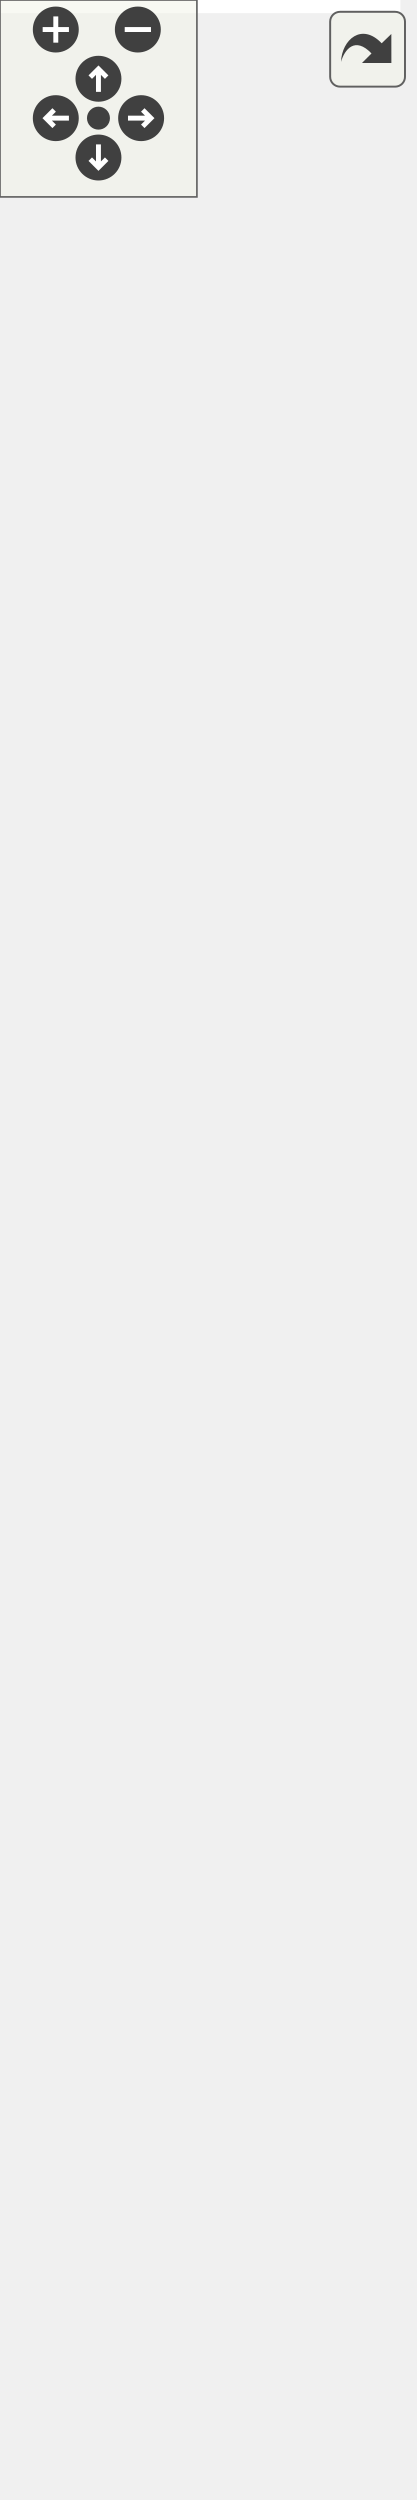
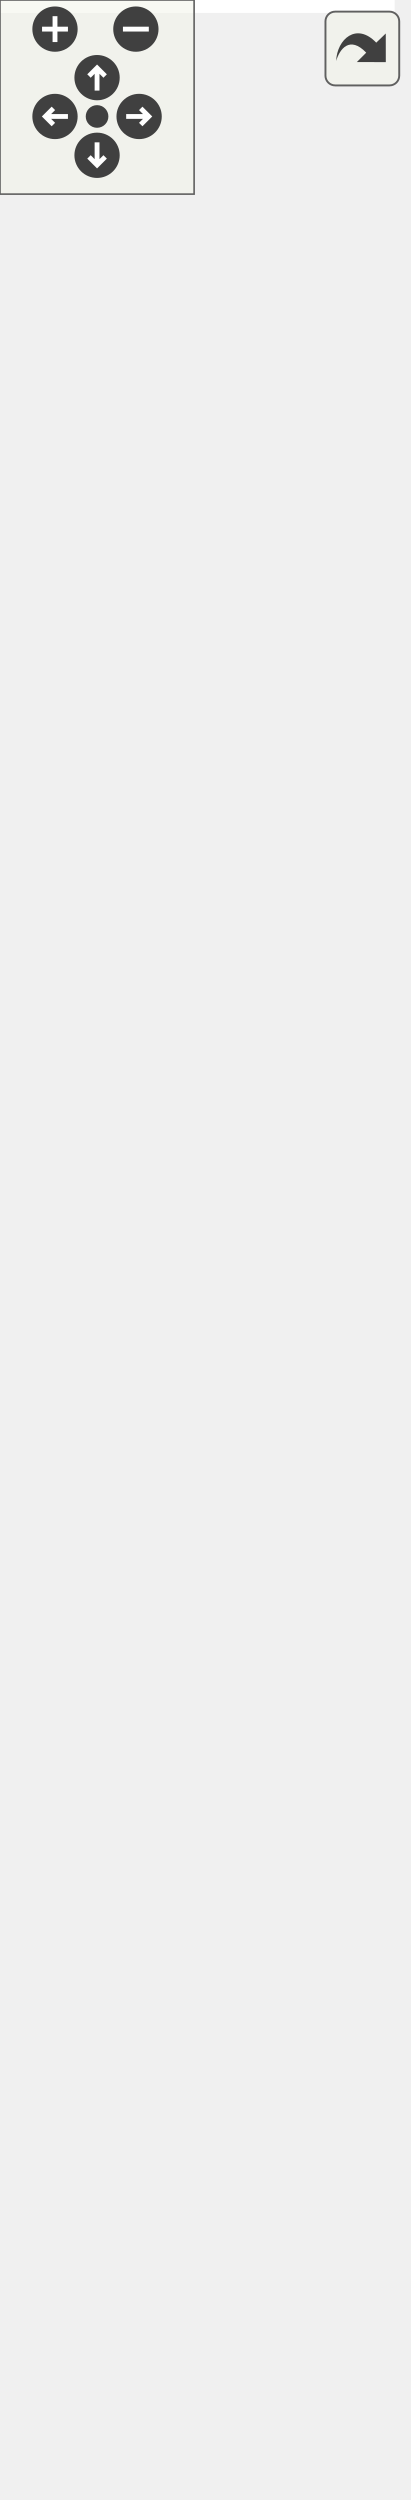
<svg xmlns="http://www.w3.org/2000/svg" xmlns:xlink="http://www.w3.org/1999/xlink" id="main" version="1.1" xml:space="preserve">
  <style type="text/css">
.edge:hover path { stroke: red; }
.edge:hover polygon { stroke: red; fill: red; }
</style>
  <defs>
    <circle id="rim" cx="0" cy="0" r="7" />
    <circle id="rim2" cx="0" cy="0" r="3.5" />
    <g id="zoomPlus">
      <use xlink:href="#rim" fill="#404040">
        <set attributeName="fill" to="#808080" begin="zoomplus.mouseover" end="zoomplus.mouseout" />
      </use>
      <path d="M-4,0h8M0,-4v8" fill="none" stroke="white" stroke-width="1.5" pointer-events="none" />
    </g>
    <g id="zoomMin">
      <use xlink:href="#rim" fill="#404040">
        <set attributeName="fill" to="#808080" begin="zoomminus.mouseover" end="zoomminus.mouseout" />
      </use>
      <path d="M-4,0h8" fill="none" stroke="white" stroke-width="1.5" pointer-events="none" />
    </g>
    <g id="dirArrow">
      <path fill="none" stroke="white" stroke-width="1.5" d="M0,-3.0v7 M-2.5,-0.5L0,-3.0L2.5,-0.5" />
    </g>
    <g id="resetDef">
      <use xlink:href="#rim2" fill="#404040">
        <set attributeName="fill" to="#808080" begin="reset.mouseover" end="reset.mouseout" />
      </use>
    </g>
  </defs>
  <svg id="graph" class="graph">
    <g id="viewport">
-       <polygon fill="white" stroke="transparent" points="-4,4 -4,-701 122,-701 122,4 -4,4" />
+       <polygon fill="white" stroke="transparent" points="-4,4 -4,-712 122,-712 122,4 -4,4" />
      <g id="node1" class="node">
        <g id="a_node1">
          <a xlink:title=" ">
            <polygon fill="#bfbfbf" stroke="black" points="9,-0.5 9,-266.5 109,-266.5 109,-0.5 9,-0.5" />
            <text text-anchor="middle" x="59" y="-254.5" font-family="Helvetica,sans-Serif" font-size="10.00">InstalledListWidget</text>
            <polyline fill="none" stroke="black" points="9,-247.5 109,-247.5 " />
            <text text-anchor="start" x="17" y="-235.5" font-family="Helvetica,sans-Serif" font-size="10.00">+ dev</text>
            <text text-anchor="start" x="17" y="-224.5" font-family="Helvetica,sans-Serif" font-size="10.00">+ size</text>
            <text text-anchor="start" x="17" y="-213.5" font-family="Helvetica,sans-Serif" font-size="10.00">+ layout</text>
            <text text-anchor="start" x="17" y="-202.5" font-family="Helvetica,sans-Serif" font-size="10.00">+ childLayout</text>
            <text text-anchor="start" x="17" y="-191.5" font-family="Helvetica,sans-Serif" font-size="10.00">+ title_label</text>
            <text text-anchor="start" x="17" y="-180.5" font-family="Helvetica,sans-Serif" font-size="10.00">+ app_name_label</text>
            <text text-anchor="start" x="17" y="-169.5" font-family="Helvetica,sans-Serif" font-size="10.00">+ launch_button</text>
            <text text-anchor="start" x="17" y="-158.5" font-family="Helvetica,sans-Serif" font-size="10.00">+ info</text>
            <text text-anchor="start" x="17" y="-147.5" font-family="Helvetica,sans-Serif" font-size="10.00">+ info_label</text>
            <text text-anchor="start" x="17" y="-136.5" font-family="Helvetica,sans-Serif" font-size="10.00">+ developer_label</text>
            <text text-anchor="start" x="17" y="-125.5" font-family="Helvetica,sans-Serif" font-size="10.00">+ version_label</text>
            <text text-anchor="start" x="17" y="-114.5" font-family="Helvetica,sans-Serif" font-size="10.00">+ size_label</text>
            <text text-anchor="start" x="17" y="-103.5" font-family="Helvetica,sans-Serif" font-size="10.00">+ leaveEvent</text>
            <text text-anchor="start" x="17" y="-92.5" font-family="Helvetica,sans-Serif" font-size="10.00">+ enterEvent</text>
            <text text-anchor="start" x="17" y="-81.5" font-family="Helvetica,sans-Serif" font-size="10.00">+ game_running</text>
            <text text-anchor="start" x="17" y="-70.5" font-family="Helvetica,sans-Serif" font-size="10.00">+ signal</text>
            <text text-anchor="start" x="17" y="-59.5" font-family="Helvetica,sans-Serif" font-size="10.00">+ update_game</text>
            <polyline fill="none" stroke="black" points="9,-52.5 109,-52.5 " />
            <text text-anchor="start" x="17" y="-40.5" font-family="Helvetica,sans-Serif" font-size="10.00">+ __init__()</text>
            <text text-anchor="start" x="17" y="-29.5" font-family="Helvetica,sans-Serif" font-size="10.00">+ update_text()</text>
            <text text-anchor="start" x="17" y="-18.5" font-family="Helvetica,sans-Serif" font-size="10.00">+ game_started()</text>
            <text text-anchor="start" x="17" y="-7.5" font-family="Helvetica,sans-Serif" font-size="10.00">+ game_finished()</text>
          </a>
        </g>
      </g>
      <g id="node2" class="node">
        <g id="a_node2">
          <a xlink:href="classrare_1_1components_1_1tabs_1_1games_1_1game__widgets_1_1base__installed__widget_1_1_base_installed_widget.html" target="_top" xlink:title=" ">
-             <polygon fill="white" stroke="black" points="0,-303.5 0,-602.5 118,-602.5 118,-303.5 0,-303.5" />
-             <text text-anchor="middle" x="59" y="-590.5" font-family="Helvetica,sans-Serif" font-size="10.00">BaseInstalledWidget</text>
-             <polyline fill="none" stroke="black" points="0,-583.5 118,-583.5 " />
-             <text text-anchor="start" x="8" y="-571.5" font-family="Helvetica,sans-Serif" font-size="10.00">+ core</text>
-             <text text-anchor="start" x="8" y="-560.5" font-family="Helvetica,sans-Serif" font-size="10.00">+ signals</text>
-             <text text-anchor="start" x="8" y="-549.5" font-family="Helvetica,sans-Serif" font-size="10.00">+ args</text>
-             <text text-anchor="start" x="8" y="-538.5" font-family="Helvetica,sans-Serif" font-size="10.00">+ image_manager</text>
-             <text text-anchor="start" x="8" y="-527.5" font-family="Helvetica,sans-Serif" font-size="10.00">+ game_utils</text>
-             <text text-anchor="start" x="8" y="-516.5" font-family="Helvetica,sans-Serif" font-size="10.00">+ syncing_cloud_saves</text>
-             <text text-anchor="start" x="8" y="-505.5" font-family="Helvetica,sans-Serif" font-size="10.00">+ texts</text>
-             <text text-anchor="start" x="8" y="-494.5" font-family="Helvetica,sans-Serif" font-size="10.00">+ game</text>
-             <text text-anchor="start" x="8" y="-483.5" font-family="Helvetica,sans-Serif" font-size="10.00">+ igame</text>
-             <text text-anchor="start" x="8" y="-472.5" font-family="Helvetica,sans-Serif" font-size="10.00">+ is_only_offline</text>
-             <text text-anchor="start" x="8" y="-461.5" font-family="Helvetica,sans-Serif" font-size="10.00">and 8 more...</text>
-             <text text-anchor="start" x="8" y="-450.5" font-family="Helvetica,sans-Serif" font-size="10.00">+ launch_signal</text>
-             <text text-anchor="start" x="8" y="-439.5" font-family="Helvetica,sans-Serif" font-size="10.00">+ show_info</text>
-             <text text-anchor="start" x="8" y="-428.5" font-family="Helvetica,sans-Serif" font-size="10.00">+ finish_signal</text>
-             <polyline fill="none" stroke="black" points="0,-421.5 118,-421.5 " />
-             <text text-anchor="start" x="8" y="-409.5" font-family="Helvetica,sans-Serif" font-size="10.00">+ __init__()</text>
-             <text text-anchor="start" x="8" y="-398.5" font-family="Helvetica,sans-Serif" font-size="10.00">+ reload_image()</text>
-             <text text-anchor="start" x="8" y="-387.5" font-family="Helvetica,sans-Serif" font-size="10.00">+ create_desktop_link()</text>
-             <text text-anchor="start" x="8" y="-376.5" font-family="Helvetica,sans-Serif" font-size="10.00">+ launch()</text>
-             <text text-anchor="start" x="8" y="-365.5" font-family="Helvetica,sans-Serif" font-size="10.00">+ sync_finished()</text>
-             <text text-anchor="start" x="8" y="-354.5" font-family="Helvetica,sans-Serif" font-size="10.00">+ sync_game()</text>
-             <text text-anchor="start" x="8" y="-343.5" font-family="Helvetica,sans-Serif" font-size="10.00">+ game_finished()</text>
-             <text text-anchor="start" x="8" y="-332.5" font-family="Helvetica,sans-Serif" font-size="10.00">+ is_non_asset()</text>
+             <polygon fill="white" stroke="black" points="0,-303.5 0,-613.5 118,-613.5 118,-303.5 0,-303.5" />
+             <text text-anchor="middle" x="59" y="-601.5" font-family="Helvetica,sans-Serif" font-size="10.00">BaseInstalledWidget</text>
+             <polyline fill="none" stroke="black" points="0,-594.5 118,-594.5 " />
+             <text text-anchor="start" x="8" y="-582.5" font-family="Helvetica,sans-Serif" font-size="10.00">+ core</text>
+             <text text-anchor="start" x="8" y="-571.5" font-family="Helvetica,sans-Serif" font-size="10.00">+ signals</text>
+             <text text-anchor="start" x="8" y="-560.5" font-family="Helvetica,sans-Serif" font-size="10.00">+ args</text>
+             <text text-anchor="start" x="8" y="-549.5" font-family="Helvetica,sans-Serif" font-size="10.00">+ image_manager</text>
+             <text text-anchor="start" x="8" y="-538.5" font-family="Helvetica,sans-Serif" font-size="10.00">+ game_utils</text>
+             <text text-anchor="start" x="8" y="-527.5" font-family="Helvetica,sans-Serif" font-size="10.00">+ syncing_cloud_saves</text>
+             <text text-anchor="start" x="8" y="-516.5" font-family="Helvetica,sans-Serif" font-size="10.00">+ texts</text>
+             <text text-anchor="start" x="8" y="-505.5" font-family="Helvetica,sans-Serif" font-size="10.00">+ game</text>
+             <text text-anchor="start" x="8" y="-494.5" font-family="Helvetica,sans-Serif" font-size="10.00">+ igame</text>
+             <text text-anchor="start" x="8" y="-483.5" font-family="Helvetica,sans-Serif" font-size="10.00">+ is_only_offline</text>
+             <text text-anchor="start" x="8" y="-472.5" font-family="Helvetica,sans-Serif" font-size="10.00">and 8 more...</text>
+             <text text-anchor="start" x="8" y="-461.5" font-family="Helvetica,sans-Serif" font-size="10.00">+ launch_signal</text>
+             <text text-anchor="start" x="8" y="-450.5" font-family="Helvetica,sans-Serif" font-size="10.00">+ show_info</text>
+             <text text-anchor="start" x="8" y="-439.5" font-family="Helvetica,sans-Serif" font-size="10.00">+ finish_signal</text>
+             <polyline fill="none" stroke="black" points="0,-432.5 118,-432.5 " />
+             <text text-anchor="start" x="8" y="-420.5" font-family="Helvetica,sans-Serif" font-size="10.00">+ __init__()</text>
+             <text text-anchor="start" x="8" y="-409.5" font-family="Helvetica,sans-Serif" font-size="10.00">+ reload_image()</text>
+             <text text-anchor="start" x="8" y="-398.5" font-family="Helvetica,sans-Serif" font-size="10.00">+ create_desktop_link()</text>
+             <text text-anchor="start" x="8" y="-387.5" font-family="Helvetica,sans-Serif" font-size="10.00">+ launch()</text>
+             <text text-anchor="start" x="8" y="-376.5" font-family="Helvetica,sans-Serif" font-size="10.00">+ sync_finished()</text>
+             <text text-anchor="start" x="8" y="-365.5" font-family="Helvetica,sans-Serif" font-size="10.00">+ sync_game()</text>
+             <text text-anchor="start" x="8" y="-354.5" font-family="Helvetica,sans-Serif" font-size="10.00">+ game_finished()</text>
+             <text text-anchor="start" x="8" y="-343.5" font-family="Helvetica,sans-Serif" font-size="10.00">+ is_non_asset()</text>
+             <text text-anchor="start" x="8" y="-332.5" font-family="Helvetica,sans-Serif" font-size="10.00">+ is_origin()</text>
            <text text-anchor="start" x="8" y="-321.5" font-family="Helvetica,sans-Serif" font-size="10.00">+ is_installed()</text>
            <text text-anchor="start" x="8" y="-310.5" font-family="Helvetica,sans-Serif" font-size="10.00">+ app_title()</text>
          </a>
        </g>
      </g>
      <g id="edge1" class="edge">
-         <path fill="none" stroke="midnightblue" d="M59,-293.4C59,-284.47 59,-275.54 59,-266.73" />
-         <polygon fill="none" stroke="midnightblue" points="55.5,-293.48 59,-303.48 62.5,-293.48 55.5,-293.48" />
+         <path fill="none" stroke="midnightblue" d="M59,-292.82C59,-284.08 59,-275.34 59,-266.72" />
+         <polygon fill="none" stroke="midnightblue" points="55.5,-293.1 59,-303.1 62.5,-293.1 55.5,-293.1" />
      </g>
      <g id="node3" class="node">
        <g id="a_node3">
          <a xlink:title=" ">
-             <polygon fill="white" stroke="#bfbfbf" points="33,-639.5 33,-696.5 85,-696.5 85,-639.5 33,-639.5" />
-             <text text-anchor="middle" x="59" y="-684.5" font-family="Helvetica,sans-Serif" font-size="10.00">QFrame</text>
-             <polyline fill="none" stroke="#bfbfbf" points="33,-677.5 85,-677.5 " />
-             <text text-anchor="middle" x="59" y="-665.5" font-family="Helvetica,sans-Serif" font-size="10.00"> </text>
-             <polyline fill="none" stroke="#bfbfbf" points="33,-658.5 85,-658.5 " />
-             <text text-anchor="middle" x="59" y="-646.5" font-family="Helvetica,sans-Serif" font-size="10.00"> </text>
+             <polygon fill="white" stroke="#bfbfbf" points="33,-650.5 33,-707.5 85,-707.5 85,-650.5 33,-650.5" />
+             <text text-anchor="middle" x="59" y="-695.5" font-family="Helvetica,sans-Serif" font-size="10.00">QFrame</text>
+             <polyline fill="none" stroke="#bfbfbf" points="33,-688.5 85,-688.5 " />
+             <text text-anchor="middle" x="59" y="-676.5" font-family="Helvetica,sans-Serif" font-size="10.00"> </text>
+             <polyline fill="none" stroke="#bfbfbf" points="33,-669.5 85,-669.5 " />
+             <text text-anchor="middle" x="59" y="-657.5" font-family="Helvetica,sans-Serif" font-size="10.00"> </text>
          </a>
        </g>
      </g>
      <g id="edge2" class="edge">
-         <path fill="none" stroke="midnightblue" d="M59,-628.92C59,-621 59,-612.19 59,-602.87" />
-         <polygon fill="none" stroke="midnightblue" points="55.5,-629.15 59,-639.15 62.5,-629.15 55.5,-629.15" />
+         <path fill="none" stroke="midnightblue" d="M59,-640.28C59,-632.21 59,-623.21 59,-613.65" />
+         <polygon fill="none" stroke="midnightblue" points="55.5,-640.33 59,-650.33 62.5,-640.33 55.5,-640.33" />
      </g>
    </g>
  </svg>
  <g id="navigator" transform="translate(0 0)" fill="#404254">
    <rect fill="#f2f5e9" fill-opacity="0.5" stroke="#606060" stroke-width=".5" x="0" y="0" width="60" height="60" />
    <use id="zoomplus" xlink:href="#zoomPlus" x="17" y="9" />
    <use id="zoomminus" xlink:href="#zoomMin" x="42" y="9" />
    <use id="reset" xlink:href="#resetDef" x="30" y="36" />
    <g id="arrowUp" xlink:href="#dirArrow" transform="translate(30 24)">
      <use xlink:href="#rim" fill="#404040">
        <set attributeName="fill" to="#808080" begin="arrowUp.mouseover" end="arrowUp.mouseout" />
      </use>
      <path fill="none" stroke="white" stroke-width="1.5" d="M0,-3.0v7 M-2.5,-0.5L0,-3.0L2.5,-0.5" />
    </g>
    <g id="arrowRight" xlink:href="#dirArrow" transform="rotate(90) translate(36 -43)">
      <use xlink:href="#rim" fill="#404040">
        <set attributeName="fill" to="#808080" begin="arrowRight.mouseover" end="arrowRight.mouseout" />
      </use>
      <path fill="none" stroke="white" stroke-width="1.5" d="M0,-3.0v7 M-2.5,-0.5L0,-3.0L2.5,-0.5" />
    </g>
    <g id="arrowDown" xlink:href="#dirArrow" transform="rotate(180) translate(-30 -48)">
      <use xlink:href="#rim" fill="#404040">
        <set attributeName="fill" to="#808080" begin="arrowDown.mouseover" end="arrowDown.mouseout" />
      </use>
      <path fill="none" stroke="white" stroke-width="1.5" d="M0,-3.0v7 M-2.5,-0.5L0,-3.0L2.5,-0.5" />
    </g>
    <g id="arrowLeft" xlink:href="#dirArrow" transform="rotate(270) translate(-36 17)">
      <use xlink:href="#rim" fill="#404040">
        <set attributeName="fill" to="#808080" begin="arrowLeft.mouseover" end="arrowLeft.mouseout" />
      </use>
      <path fill="none" stroke="white" stroke-width="1.5" d="M0,-3.0v7 M-2.5,-0.5L0,-3.0L2.5,-0.5" />
    </g>
  </g>
  <svg viewBox="0 0 15 15" width="100%" height="30px" preserveAspectRatio="xMaxYMin meet">
    <g id="arrow_out" transform="scale(0.3 0.3)">
      <a xlink:href="classrare_1_1components_1_1tabs_1_1games_1_1game__widgets_1_1installed__list__widget_1_1_installed_list_widget__coll__graph_org.svg" target="_base">
        <rect id="button" ry="5" rx="5" y="6" x="6" height="38" width="38" fill="#f2f5e9" fill-opacity="0.5" stroke="#606060" stroke-width="1.0" />
        <path id="arrow" d="M 11.5,31.437 C 11.94,20.098 22.043,11.323 32.159,21.979 L 37.069,17.246 C 37.069,17.246 37.088,32 37.088,32 L 22.16,31.978 C 22.16,31.978 26.998,27.14 26.998,27.14 C 18.529,18.264 13.292,25.23 11.5,31.437 z" style="fill:#404040;" />
      </a>
    </g>
  </svg>
</svg>
